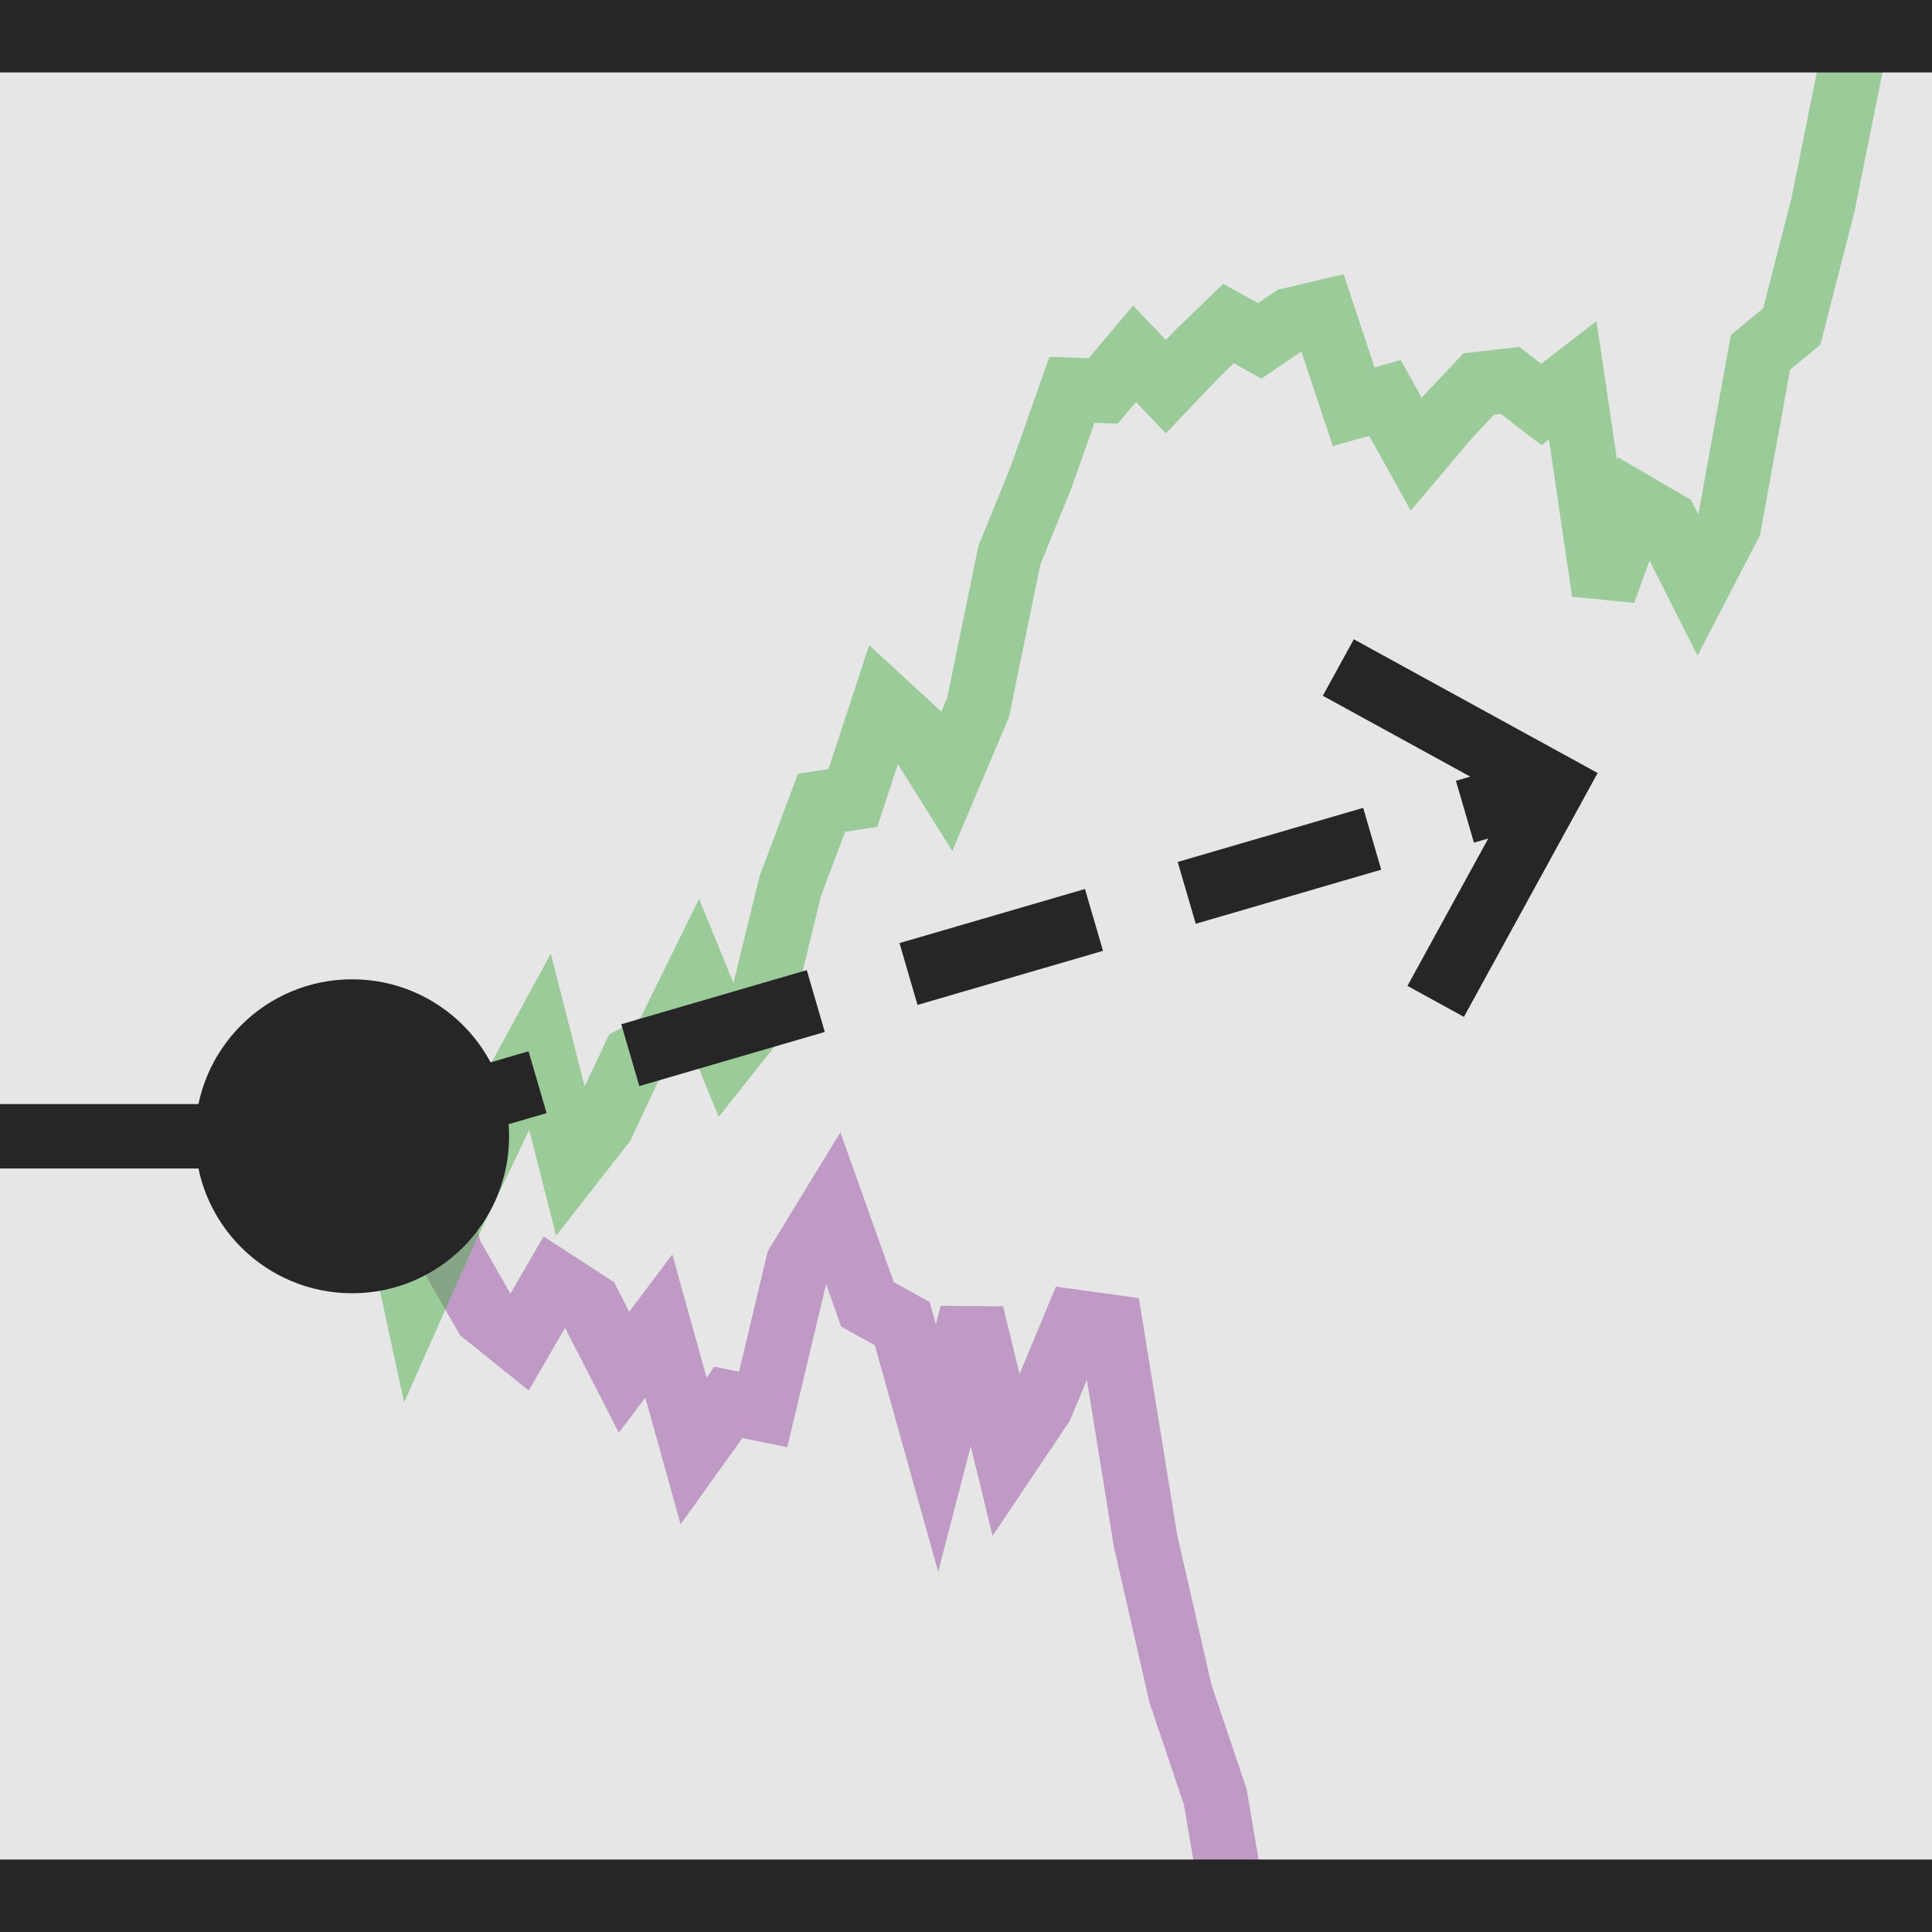
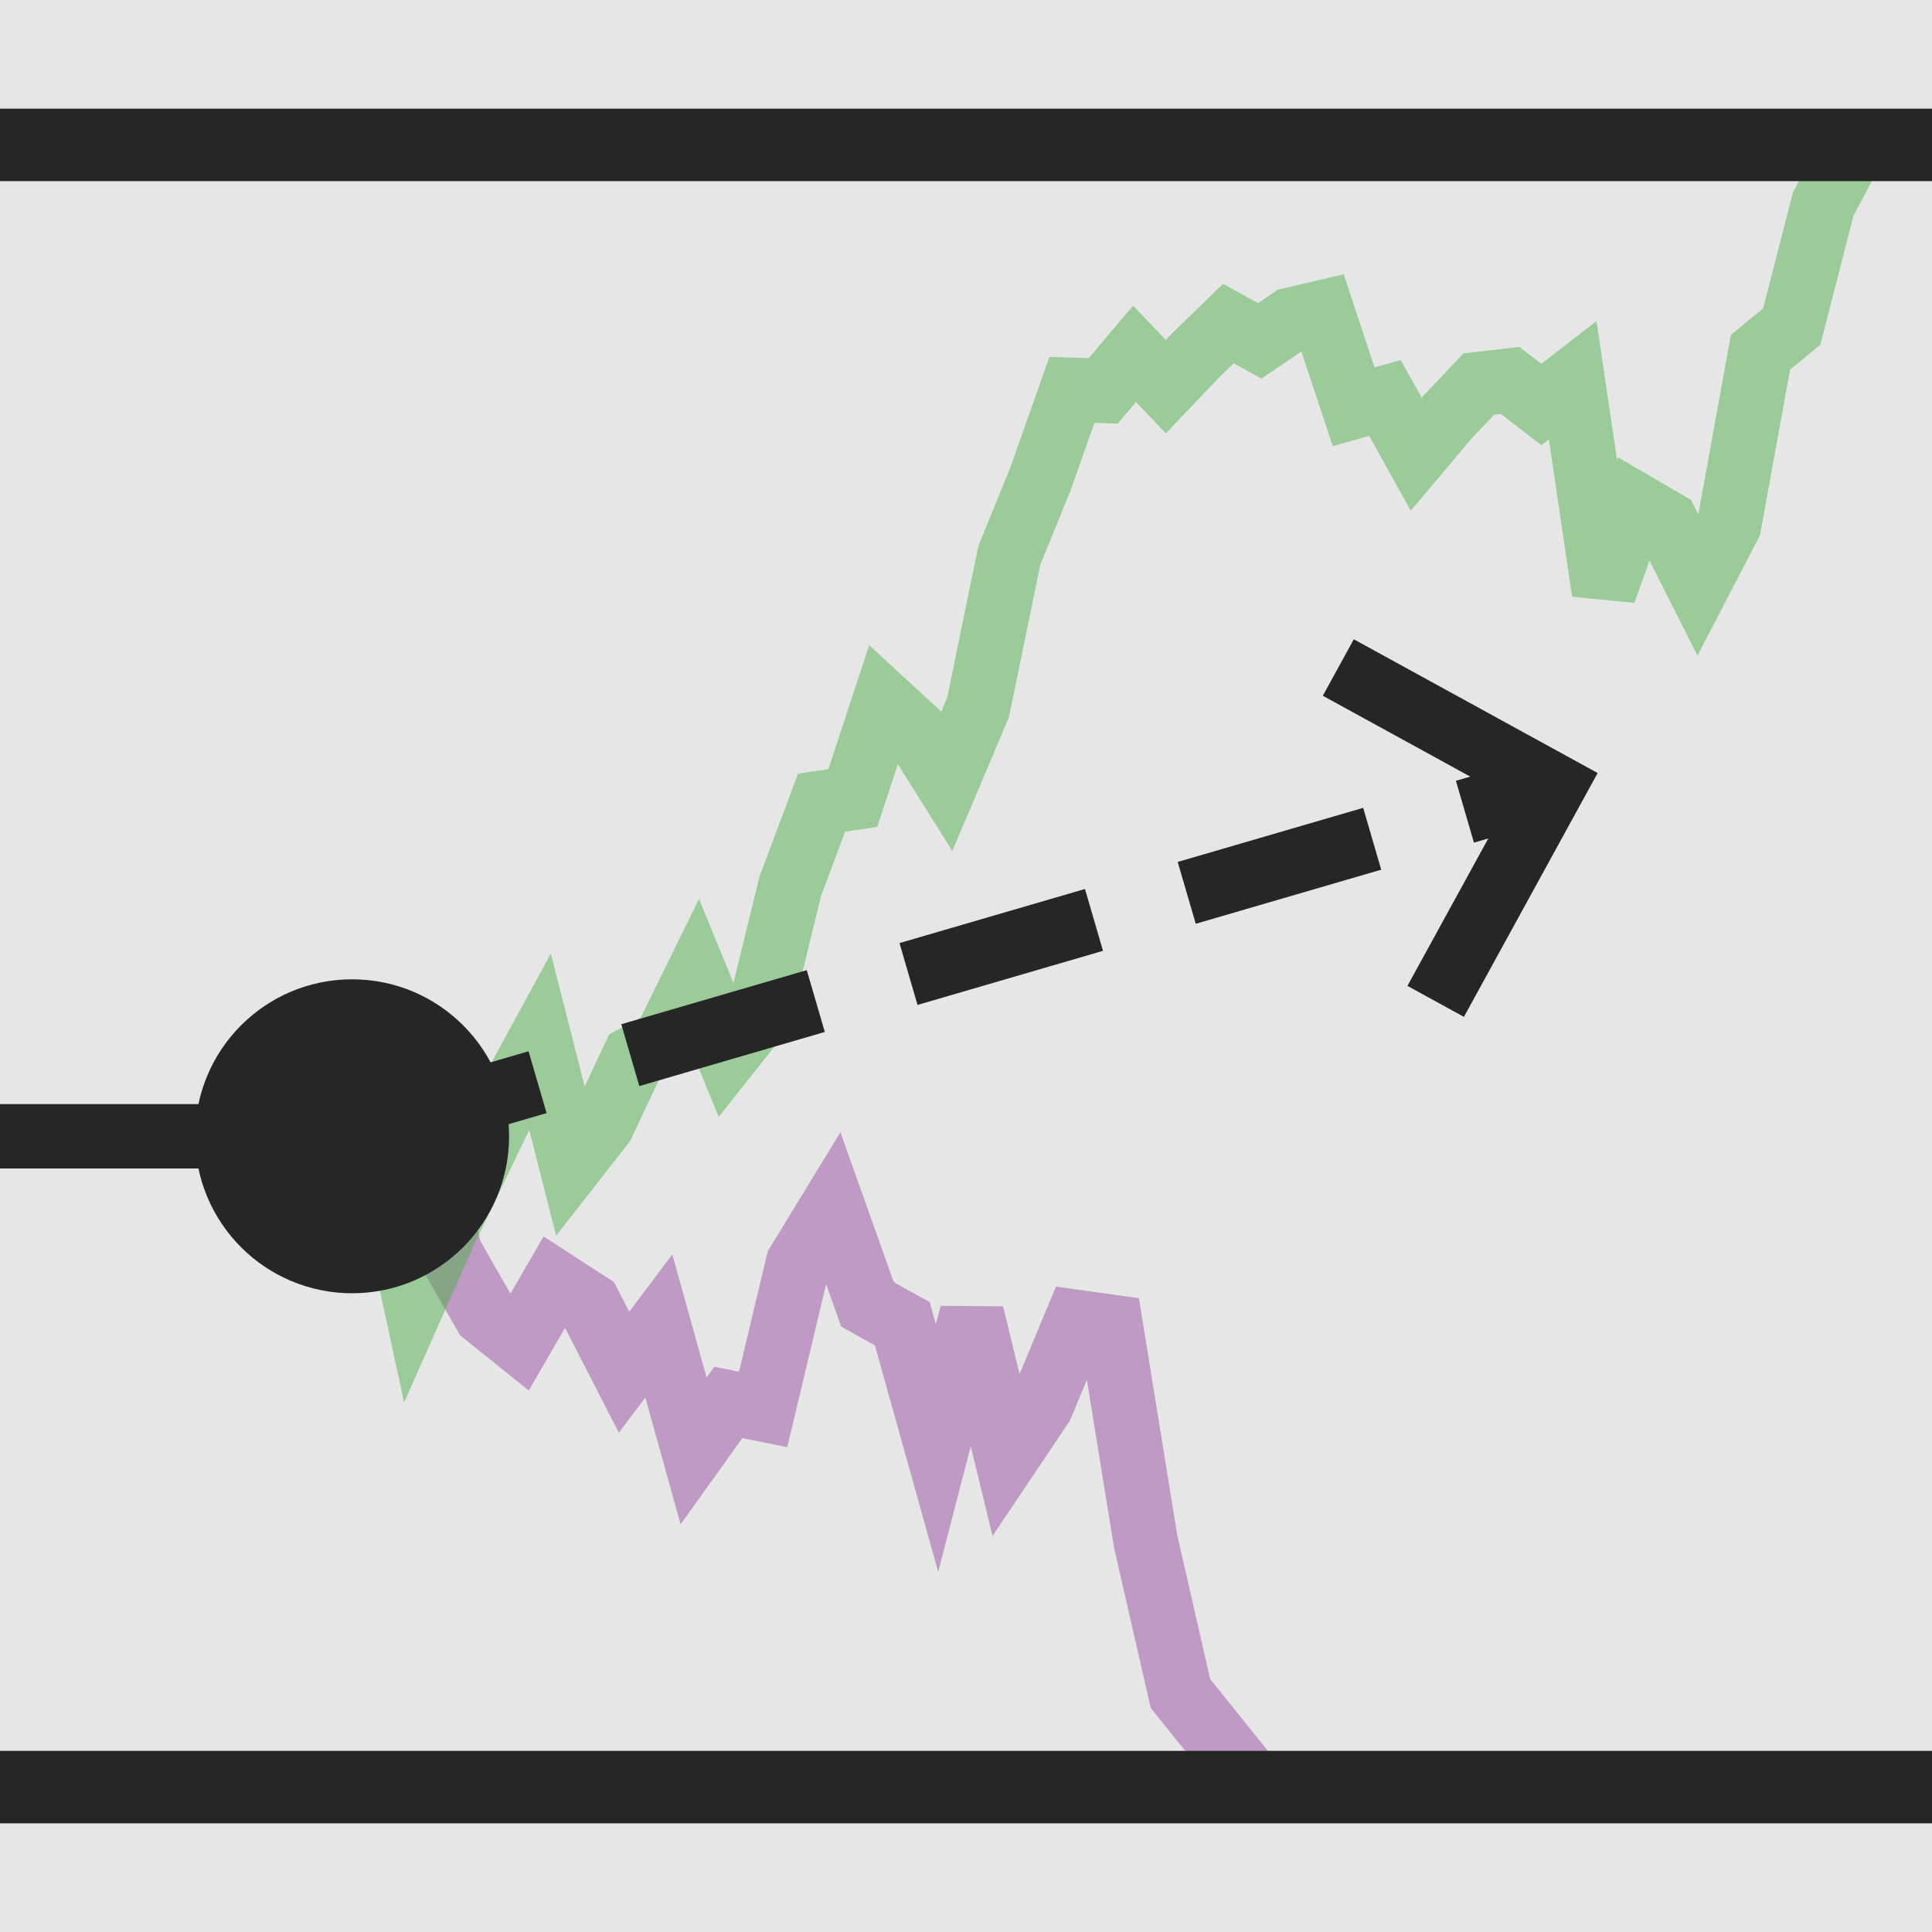
<svg xmlns="http://www.w3.org/2000/svg" class="main" viewBox="0 0 240 240">
  <clipPath id="a">
    <path d="M0 8h80v80H0z" />
  </clipPath>
  <path fill="#e6e6e6" d="M0 0h240v240H0z" class="background" />
-   <path fill="none" stroke="#984ea3" stroke-width="2.667" d="m17.2 56.08 1.44 5.807 1.44 2.521 1.44 1.158 1.44-2.486 1.44.934 1.44 2.808 1.44-1.916 1.44 5.173 1.44-2.008 1.44.292 1.44-6.04 1.44-2.357 1.44 4.045 1.44.799 1.44 5.15 1.44-5.554 1.44 5.935 1.44-2.146 1.44-3.457 1.44.2 1.44 8.894 1.44 6.294 1.44 4.275 1.44 8.445" class="curve error" clip-path="url(#a)" opacity=".5" transform="matrix(3 0 0 3 0 -30)" />
-   <path fill="none" stroke="#4daf4a" stroke-width="2.667" d="m14.58 57.051 1.296.766 1.296 5.98 1.296-2.921 1.296-2.692 1.295-2.695 1.296-2.38 1.296 5.096 1.296-1.658 1.296-2.747 1.296-.695 1.296-2.635 1.296 3.163 1.296-1.635 1.296-5.3 1.296-3.46 1.296-.194 1.296-3.944 1.296 1.192 1.296 2.067 1.296-3.061 1.296-6.302 1.296-3.185 1.296-3.669 1.296.043 1.296-1.534 1.296 1.36 1.296-1.359 1.296-1.254 1.296.716 1.296-.877 1.296-.304 1.296 3.91 1.296-.365 1.296 2.33 1.295-1.535 1.296-1.371 1.296-.149 1.296.996 1.296-1.004 1.296 8.769 1.296-3.615 1.296.756 1.296 2.566 1.296-2.497 1.296-7.138 1.296-1.065 1.296-5.055L76.79 12" class="curve correct" clip-path="url(#a)" opacity=".5" transform="matrix(3 0 0 3 0 -30)" />
+   <path fill="none" stroke="#984ea3" stroke-width="2.667" d="m17.2 56.08 1.44 5.807 1.44 2.521 1.44 1.158 1.44-2.486 1.44.934 1.44 2.808 1.44-1.916 1.44 5.173 1.44-2.008 1.44.292 1.44-6.04 1.44-2.357 1.44 4.045 1.44.799 1.44 5.15 1.44-5.554 1.44 5.935 1.44-2.146 1.44-3.457 1.44.2 1.44 8.894 1.44 6.294 3.44 4.275" class="curve error" clip-path="url(#a)" opacity=".5" transform="matrix(3 0 0 3 0 -30)" />
+   <path fill="none" stroke="#4daf4a" stroke-width="2.667" d="m14.58 57.051 1.296.766 1.296 5.98 1.296-2.921 1.296-2.692 1.295-2.695 1.296-2.38 1.296 5.096 1.296-1.658 1.296-2.747 1.296-.695 1.296-2.635 1.296 3.163 1.296-1.635 1.296-5.3 1.296-3.46 1.296-.194 1.296-3.944 1.296 1.192 1.296 2.067 1.296-3.061 1.296-6.302 1.296-3.185 1.296-3.669 1.296.043 1.296-1.534 1.296 1.36 1.296-1.359 1.296-1.254 1.296.716 1.296-.877 1.296-.304 1.296 3.91 1.296-.365 1.296 2.33 1.295-1.535 1.296-1.371 1.296-.149 1.296.996 1.296-1.004 1.296 8.769 1.296-3.615 1.296.756 1.296 2.566 1.296-2.497 1.296-7.138 1.296-1.065 1.296-5.055L76.79 16" class="curve correct" clip-path="url(#a)" opacity=".5" transform="matrix(3 0 0 3 0 -30)" />
  <g stroke="#262626" stroke-width="2.667" class="drift interactive">
    <path stroke-dasharray="24, 12" stroke-width="8.001" d="M43.739 141.154 193.035 97.61" class="line" />
    <path fill="none" stroke-width="8.001" d="m166.25 82.922 26.784 14.688-14.688 26.784" class="arrow" />
  </g>
  <g stroke="#262626" class="t0z interactive" transform="matrix(3 0 0 3 0 -30)">
    <path stroke-width="2.667" d="M0 57.051h14.58" class="line" />
    <circle cx="14.58" cy="57.051" r="6" fill="#262626" class="point" />
  </g>
-   <path stroke="#262626" stroke-width="9" d="M0 4.5h240M0 235.5h240" class="line" />
+   <path stroke="#262626" stroke-width="9" d="M0 18h240M0 222h240" class="line" />
</svg>
